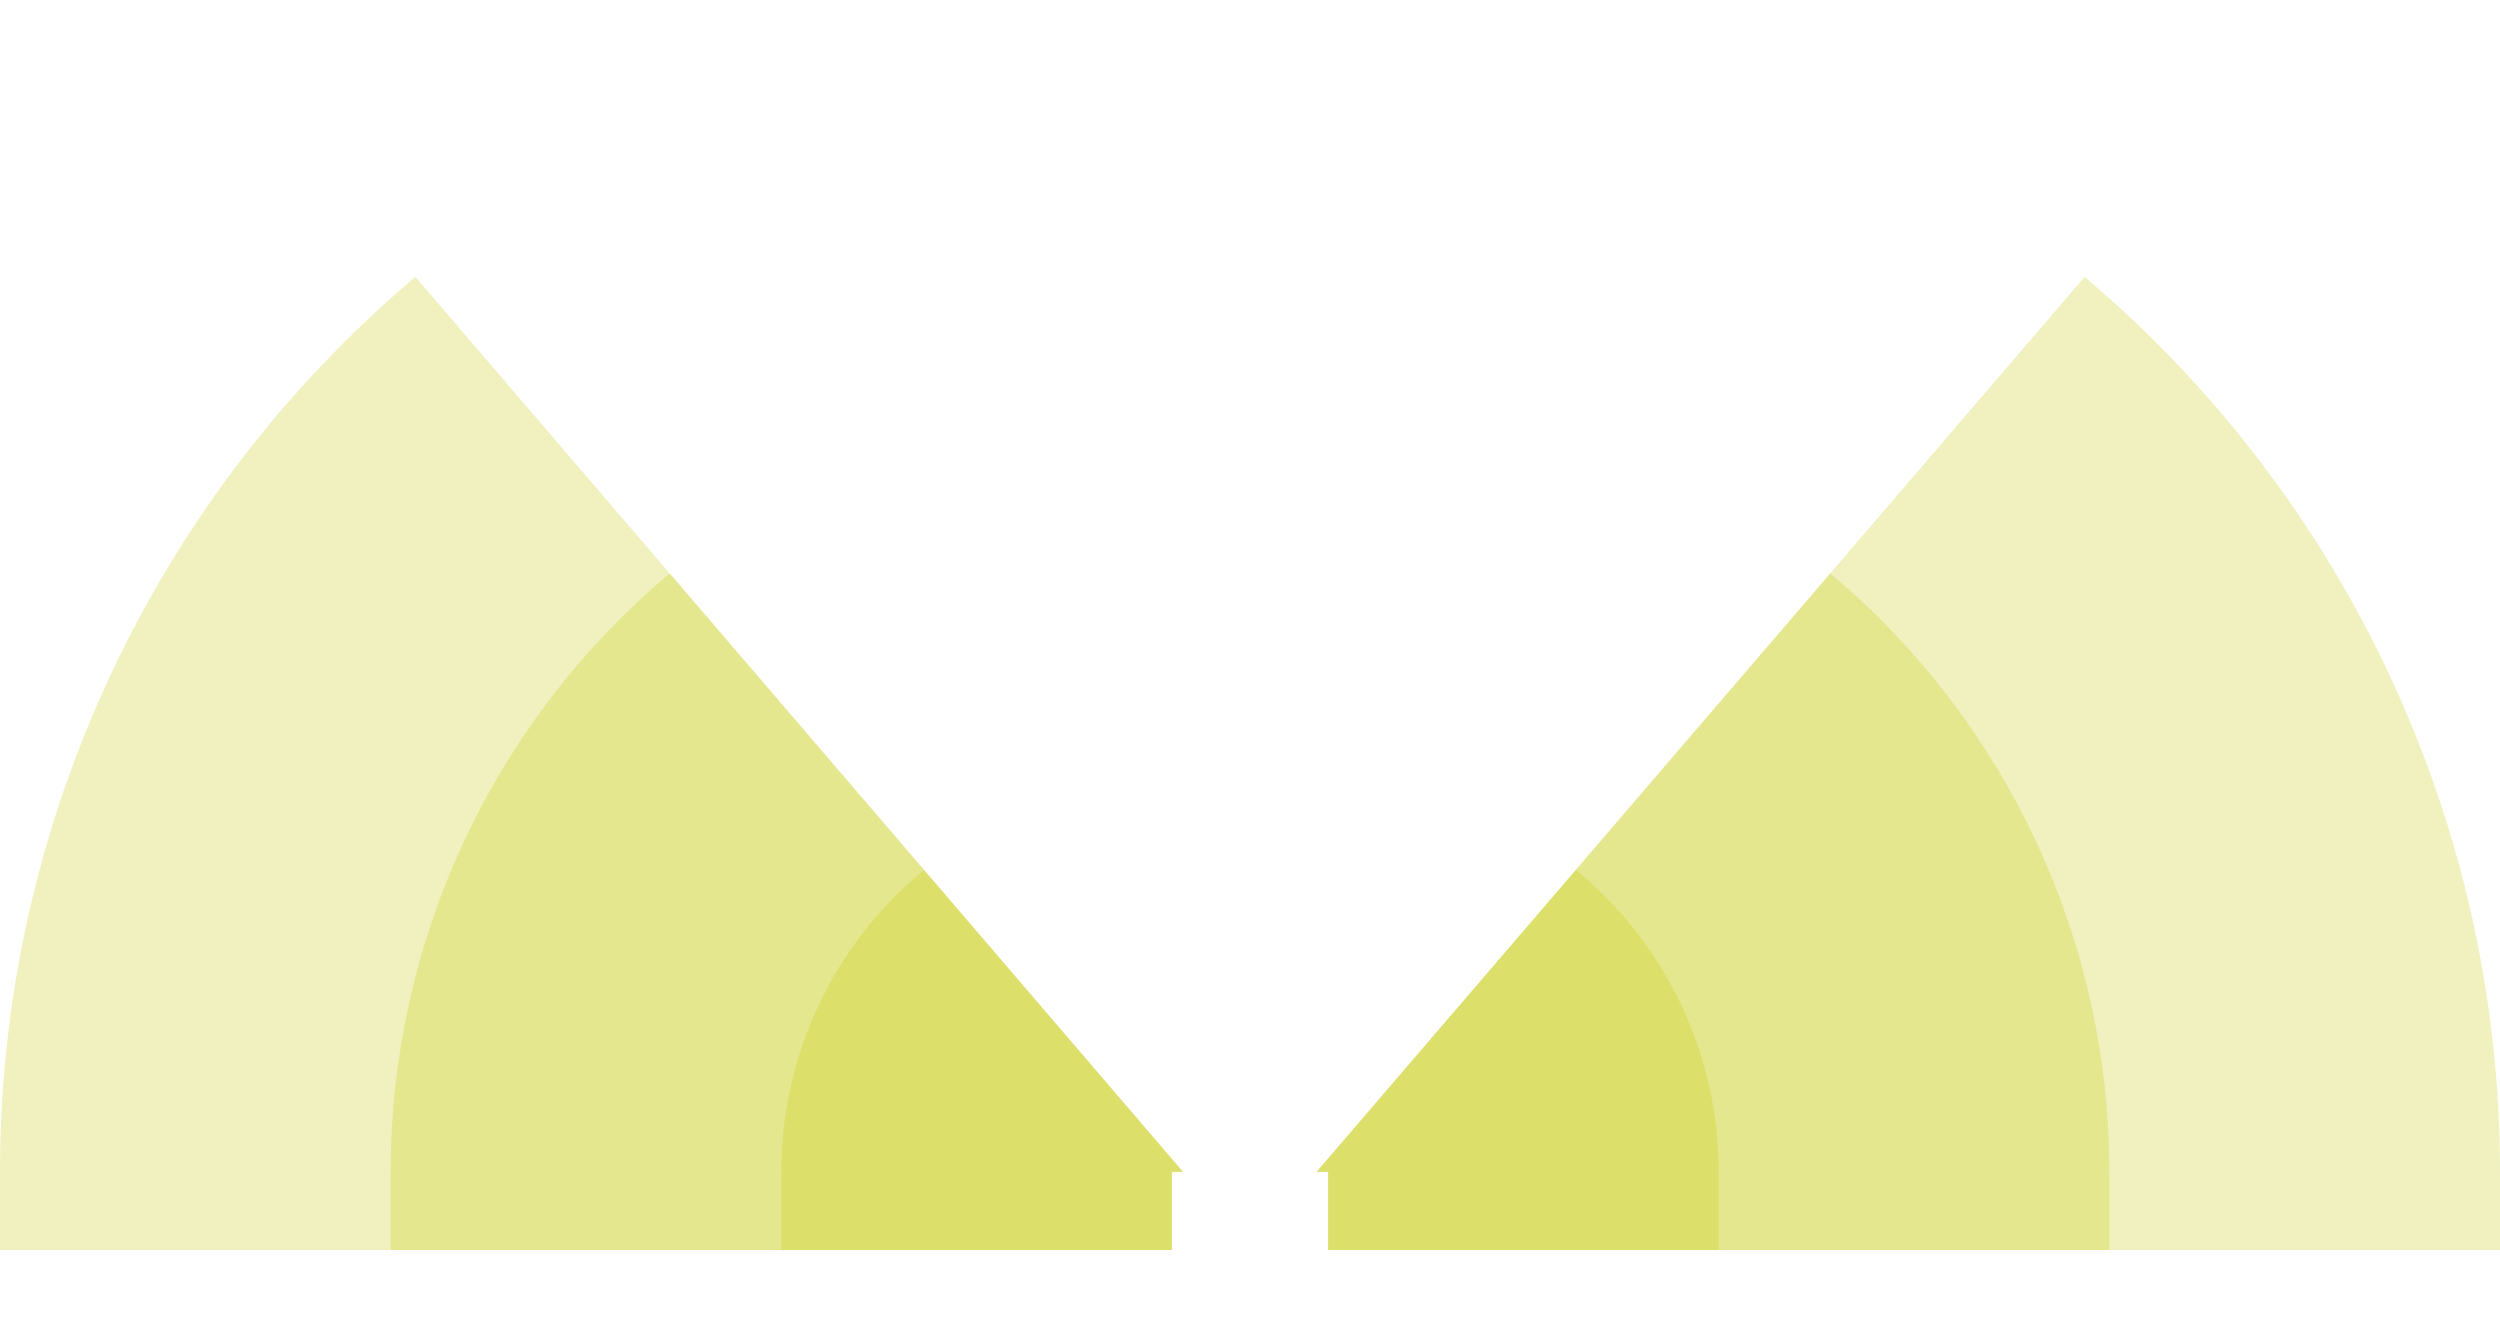
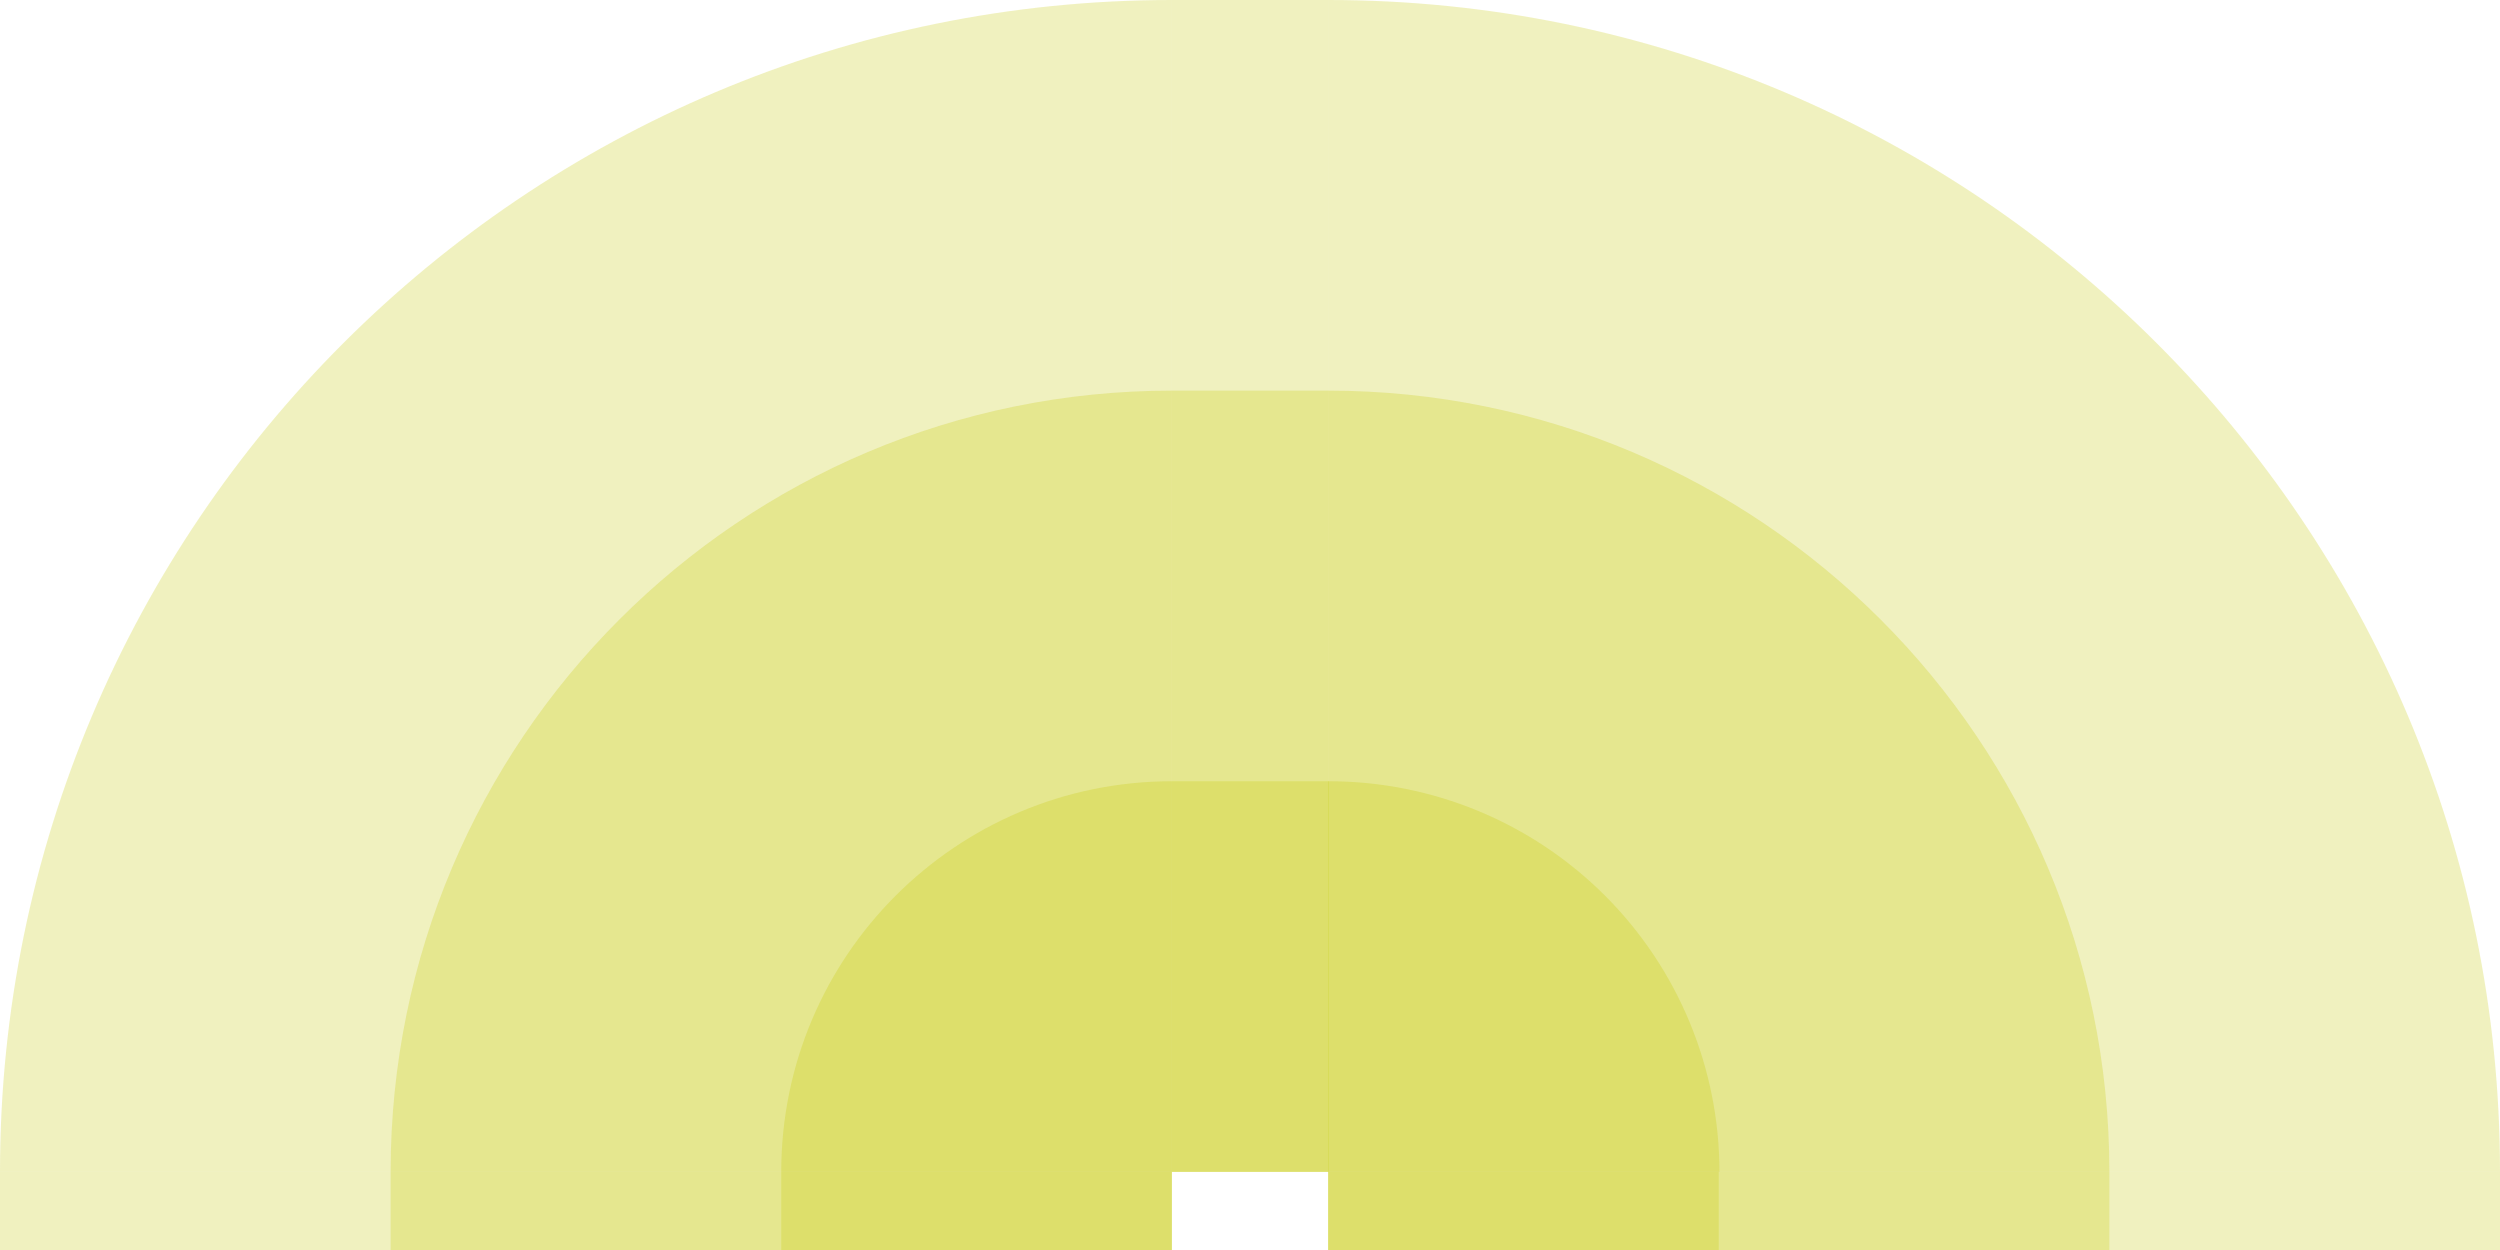
- <svg xmlns="http://www.w3.org/2000/svg" width="1808" id="svg2" height="960.5" version="1.1">
+ <svg xmlns="http://www.w3.org/2000/svg" width="1808" id="svg2" height="904" version="1.1">
  <defs id="defs3031" />
  <rect x="0" width="847.5" id="rect3016" y="847.5" height="56.5" style="fill:#c7c900;fill-opacity:0.25" />
  <rect x="282.5" width="565" id="rect3017" y="847.5" height="56.5" style="fill:#c7c900;fill-opacity:0.25" />
  <rect x="565" width="282.5" id="rect3018" y="847.5" height="56.5" style="fill:#c7c900;fill-opacity:0.25" />
  <rect x="960.5" width="847.5" id="rect3016" y="847.5" height="56.5" style="fill:#c7c900;fill-opacity:0.25" />
  <rect x="960.5" width="565" id="rect3017" y="847.5" height="56.5" style="fill:#c7c900;fill-opacity:0.25" />
  <rect x="960.5" width="282.5" id="rect3018" y="847.5" height="56.5" style="fill:#c7c900;fill-opacity:0.25" />
-   <path style="fill:#c7c900;fill-opacity:0.25" d="M 300.392, 200.255 A 847.5 ,847.5 1 0 0 0,847.5 h 855.54" id="path3017" />
-   <path style="fill:#c7c900;fill-opacity:0.25" d="M 484.317, 414.692 A 565,565 1 0 0 282.5,847.5 h 573.04" id="path3017" />
-   <path style="fill:#c7c900;fill-opacity:0.25" d="M 668.257, 629.148 A 282.5 ,282.5 1 0 0 565,847.5 h 290.54" id="path3017" />
-   <path style="fill:#c7c900;fill-opacity:0.25" d="M 1507.608,200.255 A 847.5 ,847.5 0 0 1 1808,847.5 h -855.84" id="path3017" />
-   <path style="fill:#c7c900;fill-opacity:0.25" d="M 1323.683,414.692 A 565,565 0 0 1 1525.5,847.5 h -573.33" id="path3017" />
-   <path style="fill:#c7c900;fill-opacity:0.25" d="M 1139.743,629.147 A 282.5 ,282.5 0 0 1 1243,847.5 h -290.83" id="path3017" />
+   <rect x="847.5" width="113" id="rect3016" y="0" height="847.5" style="fill:#c7c900;fill-opacity:0.25" />
+   <rect x="847.5" width="113" id="rect3017" y="282.5" height="565" style="fill:#c7c900;fill-opacity:0.25" />
+   <rect x="847.5" width="113.5" id="rect3018" y="565" height="282.5" style="fill:#c7c900;fill-opacity:0.25" />
+   <path style="fill:#c7c900;fill-opacity:0.25" d="M 847.5, 0 A 847.5,847.5 1 0 0 0,847.5 h 847.5" id="path3017" />
+   <path style="fill:#c7c900;fill-opacity:0.25" d="M 847.5, 282.5 A 565,565 1 0 0 282.5,847.5 h 565" id="path3017" />
+   <path style="fill:#c7c900;fill-opacity:0.25" d="M 847.5, 565 A 282.5,282.5 1 0 0 565,847.5 h 282.5" id="path3017" />
+   <path style="fill:#c7c900;fill-opacity:0.25" d="M 1808, 847.5 A 847.5,847.5 1 0 0 960.5,0 v 847.5" id="path3017" />
+   <path style="fill:#c7c900;fill-opacity:0.25" d="M 1525.5, 847.5 A 565,565 1 0 0 960.5,282.5 v 565" id="path3017" />
+   <path style="fill:#c7c900;fill-opacity:0.25" d="M 1243.5, 847.5 A 282.5,282.5 1 0 0 960.5,565 v 282.5" id="path3017" />
</svg>
